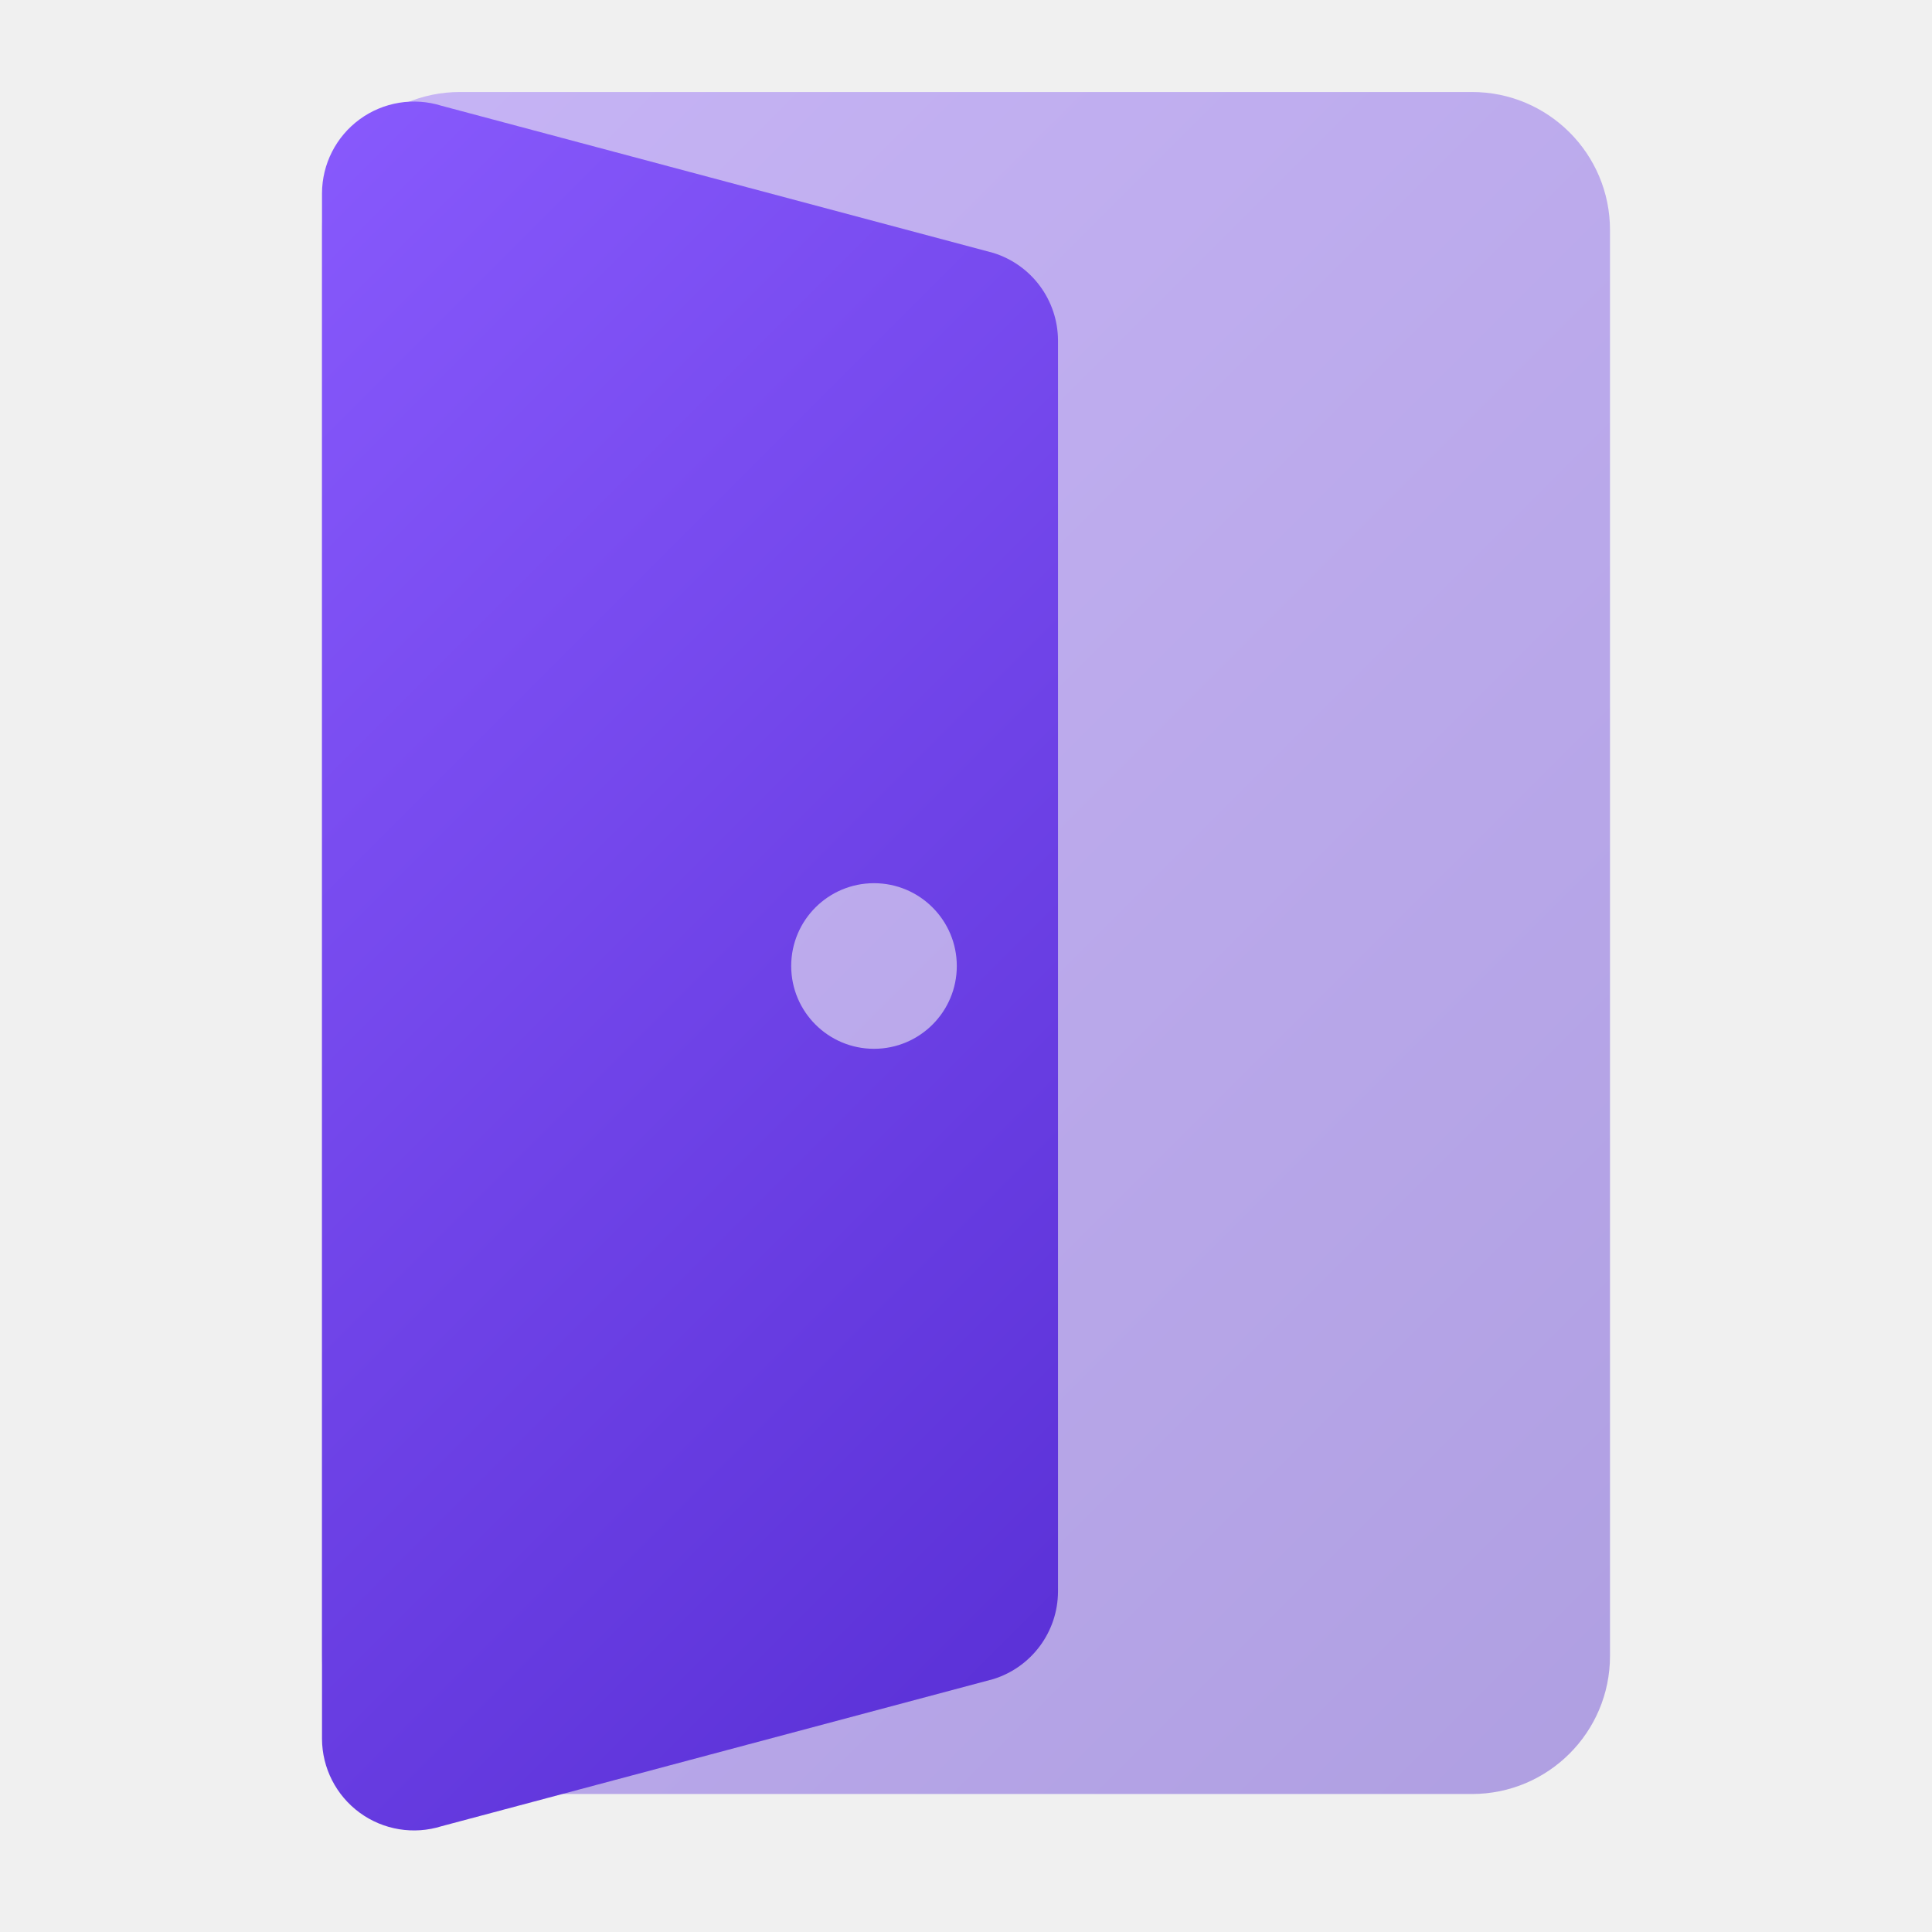
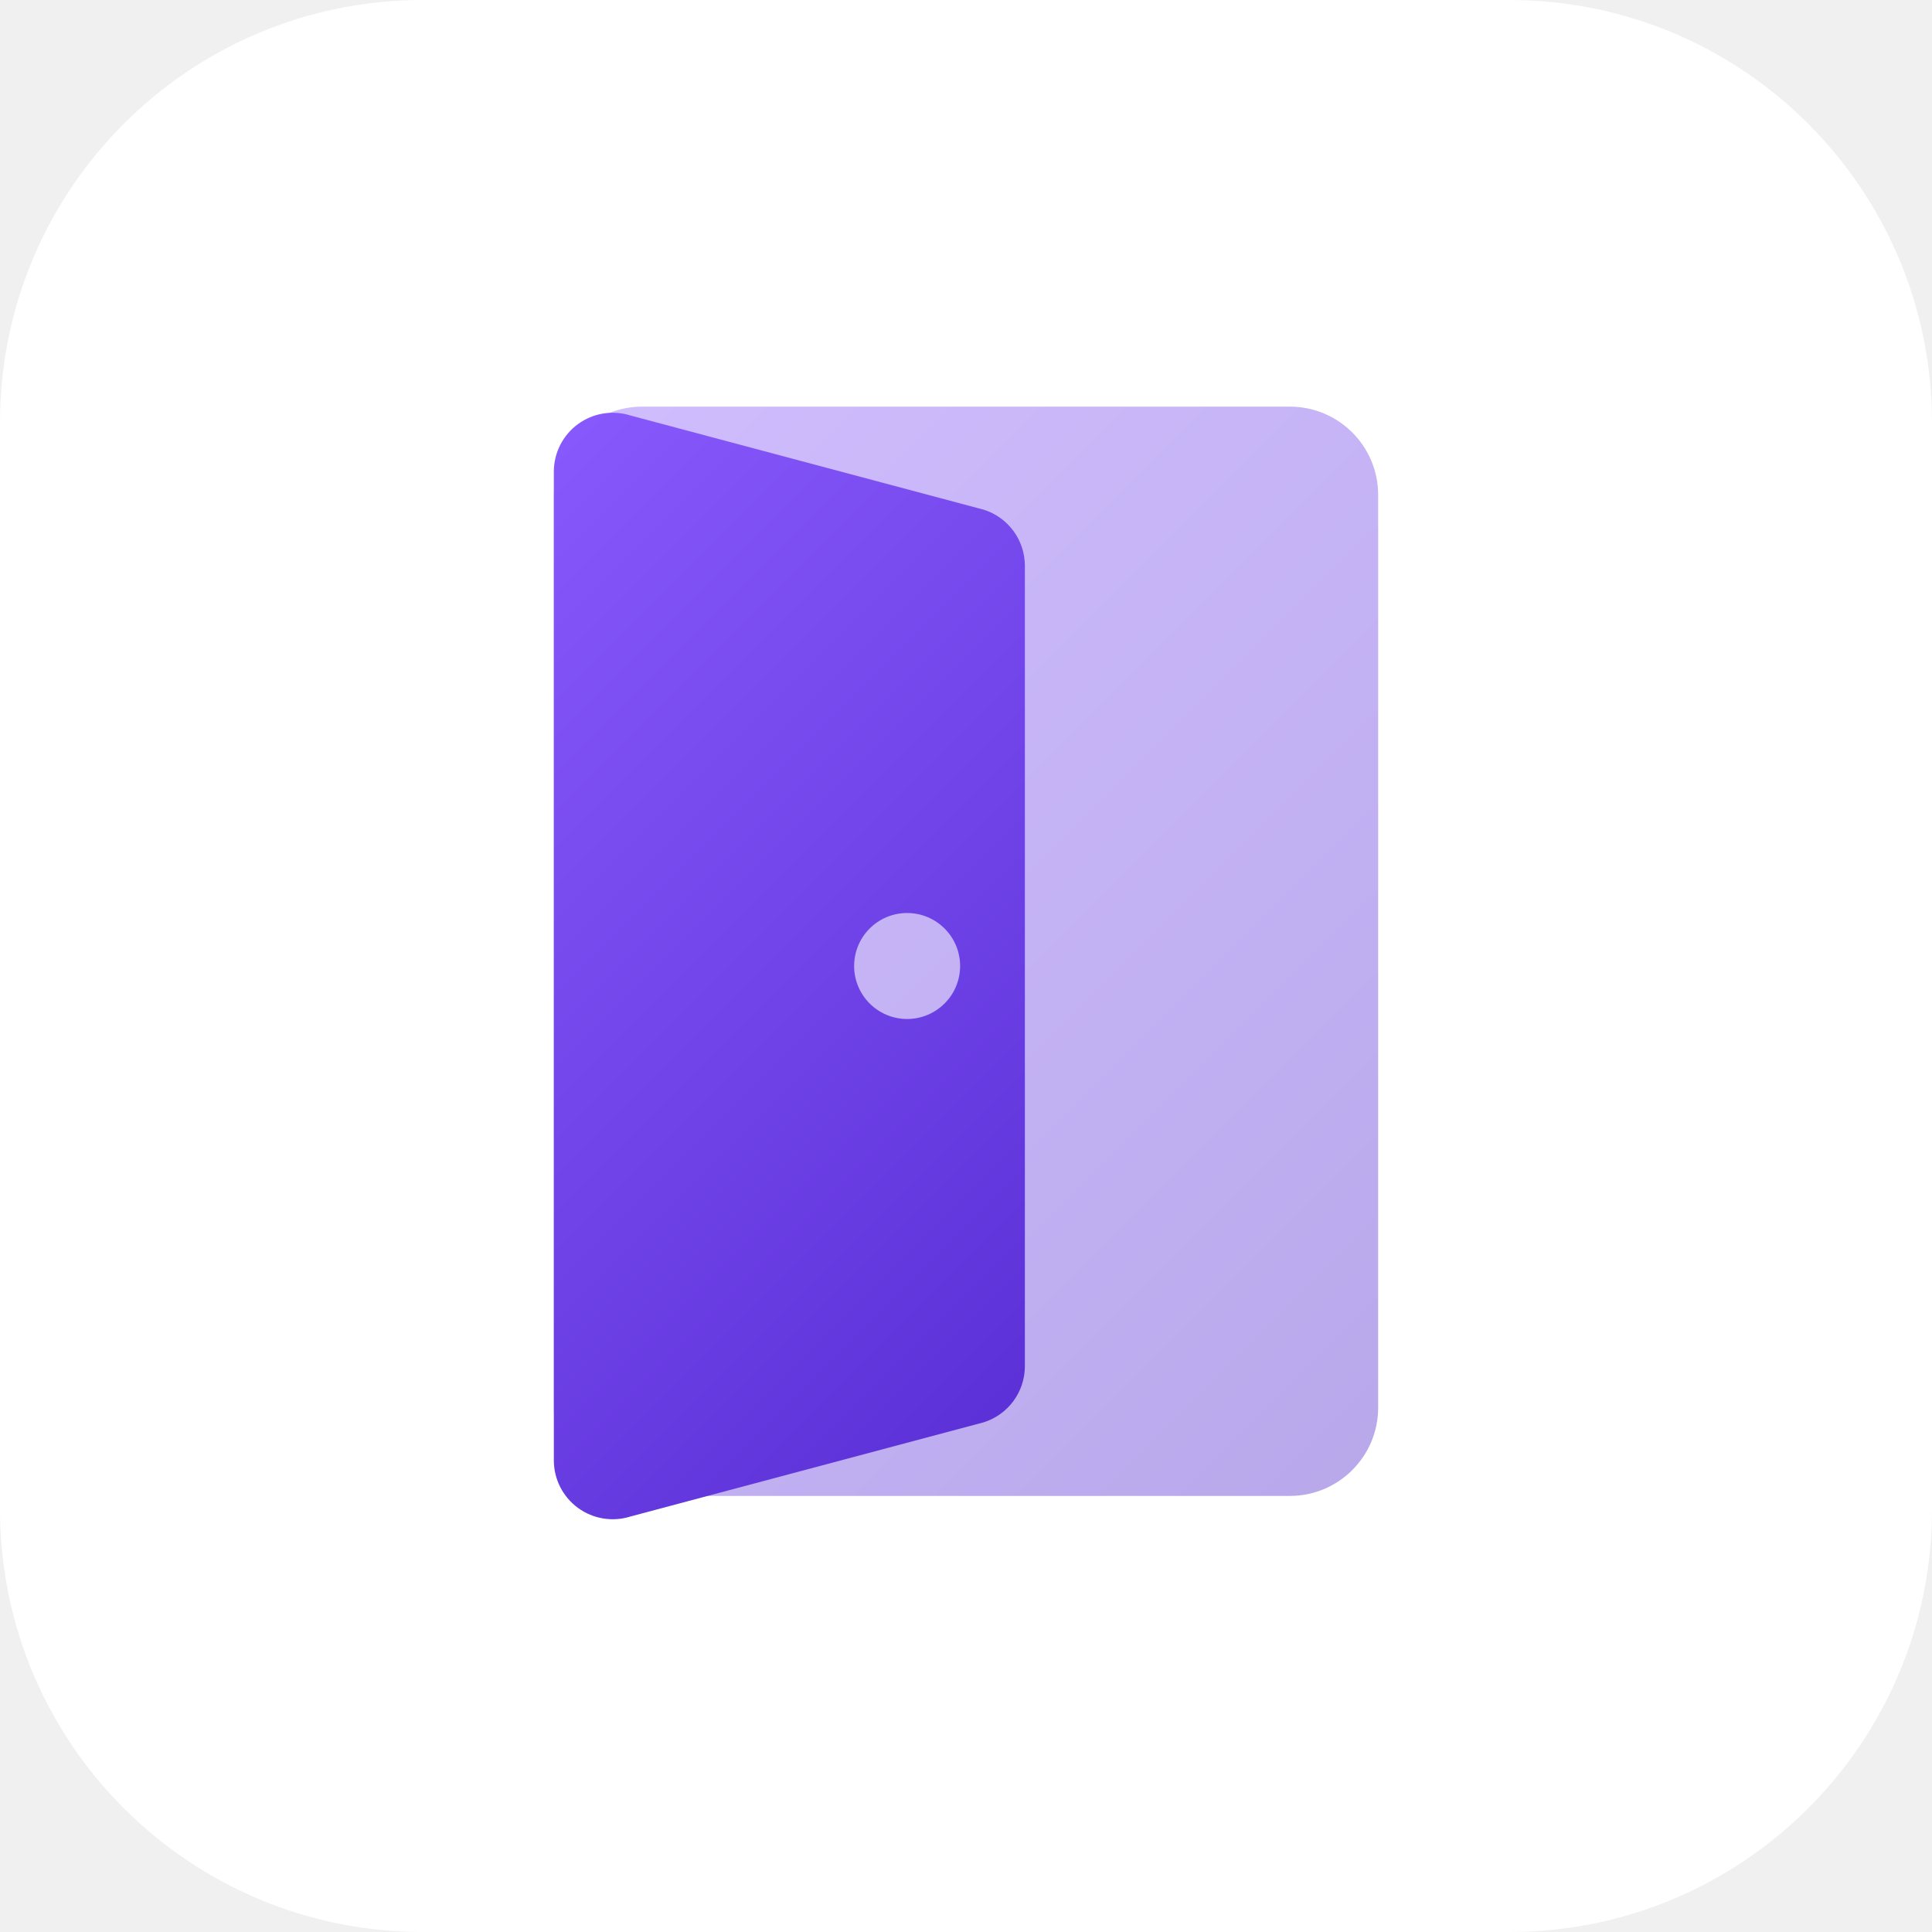
- <svg xmlns="http://www.w3.org/2000/svg" viewBox="11 11 42 42">
-   <style>.d{display:none}@media (prefers-color-scheme:dark){.l{display:none}.d{display:inline}}</style>
-   <g class="l">
+ <svg xmlns="http://www.w3.org/2000/svg" viewBox="0 0 64 64">
+   <rect width="64" height="64" rx="14" fill="#fff" />
+   <svg x="11.52" y="11.52" width="40.96" height="40.96" viewBox="11 11 42 42">
    <defs>
      <linearGradient id="g" x1="14" y1="14" x2="50" y2="50" gradientUnits="userSpaceOnUse">
        <stop offset="0" stop-color="#8b5cff" />
        <stop offset="1" stop-color="#4a22c9" />
      </linearGradient>
    </defs>
    <path d="M21 13H43A3 3 0 0 1 46 16V47A3 3 0 0 1 43 50H21A3 3 0 0 1 18 47V16A3 3 0 0 1 21 13Z" fill="url(#g)" fill-opacity="0.4" fill-rule="evenodd" />
    <path d="M20.6 13.3L32.6 16.5A2 2 0 0 1 34 18.4V45.6A2 2 0 0 1 32.6 47.5L20.6 50.7A2 2 0 0 1 18 48.8V15.2A2 2 0 0 1 20.6 13.3ZM28.2 32A1.8 1.8 0 1 0 31.8 32A1.8 1.8 0 1 0 28.2 32Z" fill="url(#g)" fill-rule="evenodd" />
-   </g>
-   <g class="d">
-     <defs>
-       <linearGradient id="dg" x1="14" y1="14" x2="50" y2="50" gradientUnits="userSpaceOnUse">
-         <stop offset="0" stop-color="#ae8dff" />
-         <stop offset="1" stop-color="#8b5cff" />
-       </linearGradient>
-     </defs>
-     <path d="M21 13H43A3 3 0 0 1 46 16V47A3 3 0 0 1 43 50H21A3 3 0 0 1 18 47V16A3 3 0 0 1 21 13Z" fill="url(#dg)" fill-opacity="0.61" fill-rule="evenodd" />
-     <path d="M20.6 13.3L32.6 16.5A2 2 0 0 1 34 18.4V45.6A2 2 0 0 1 32.6 47.5L20.6 50.7A2 2 0 0 1 18 48.8V15.2A2 2 0 0 1 20.6 13.3ZM28.2 32A1.8 1.8 0 1 0 31.8 32A1.8 1.8 0 1 0 28.2 32Z" fill="url(#dg)" fill-rule="evenodd" />
-   </g>
+   </svg>
</svg>
